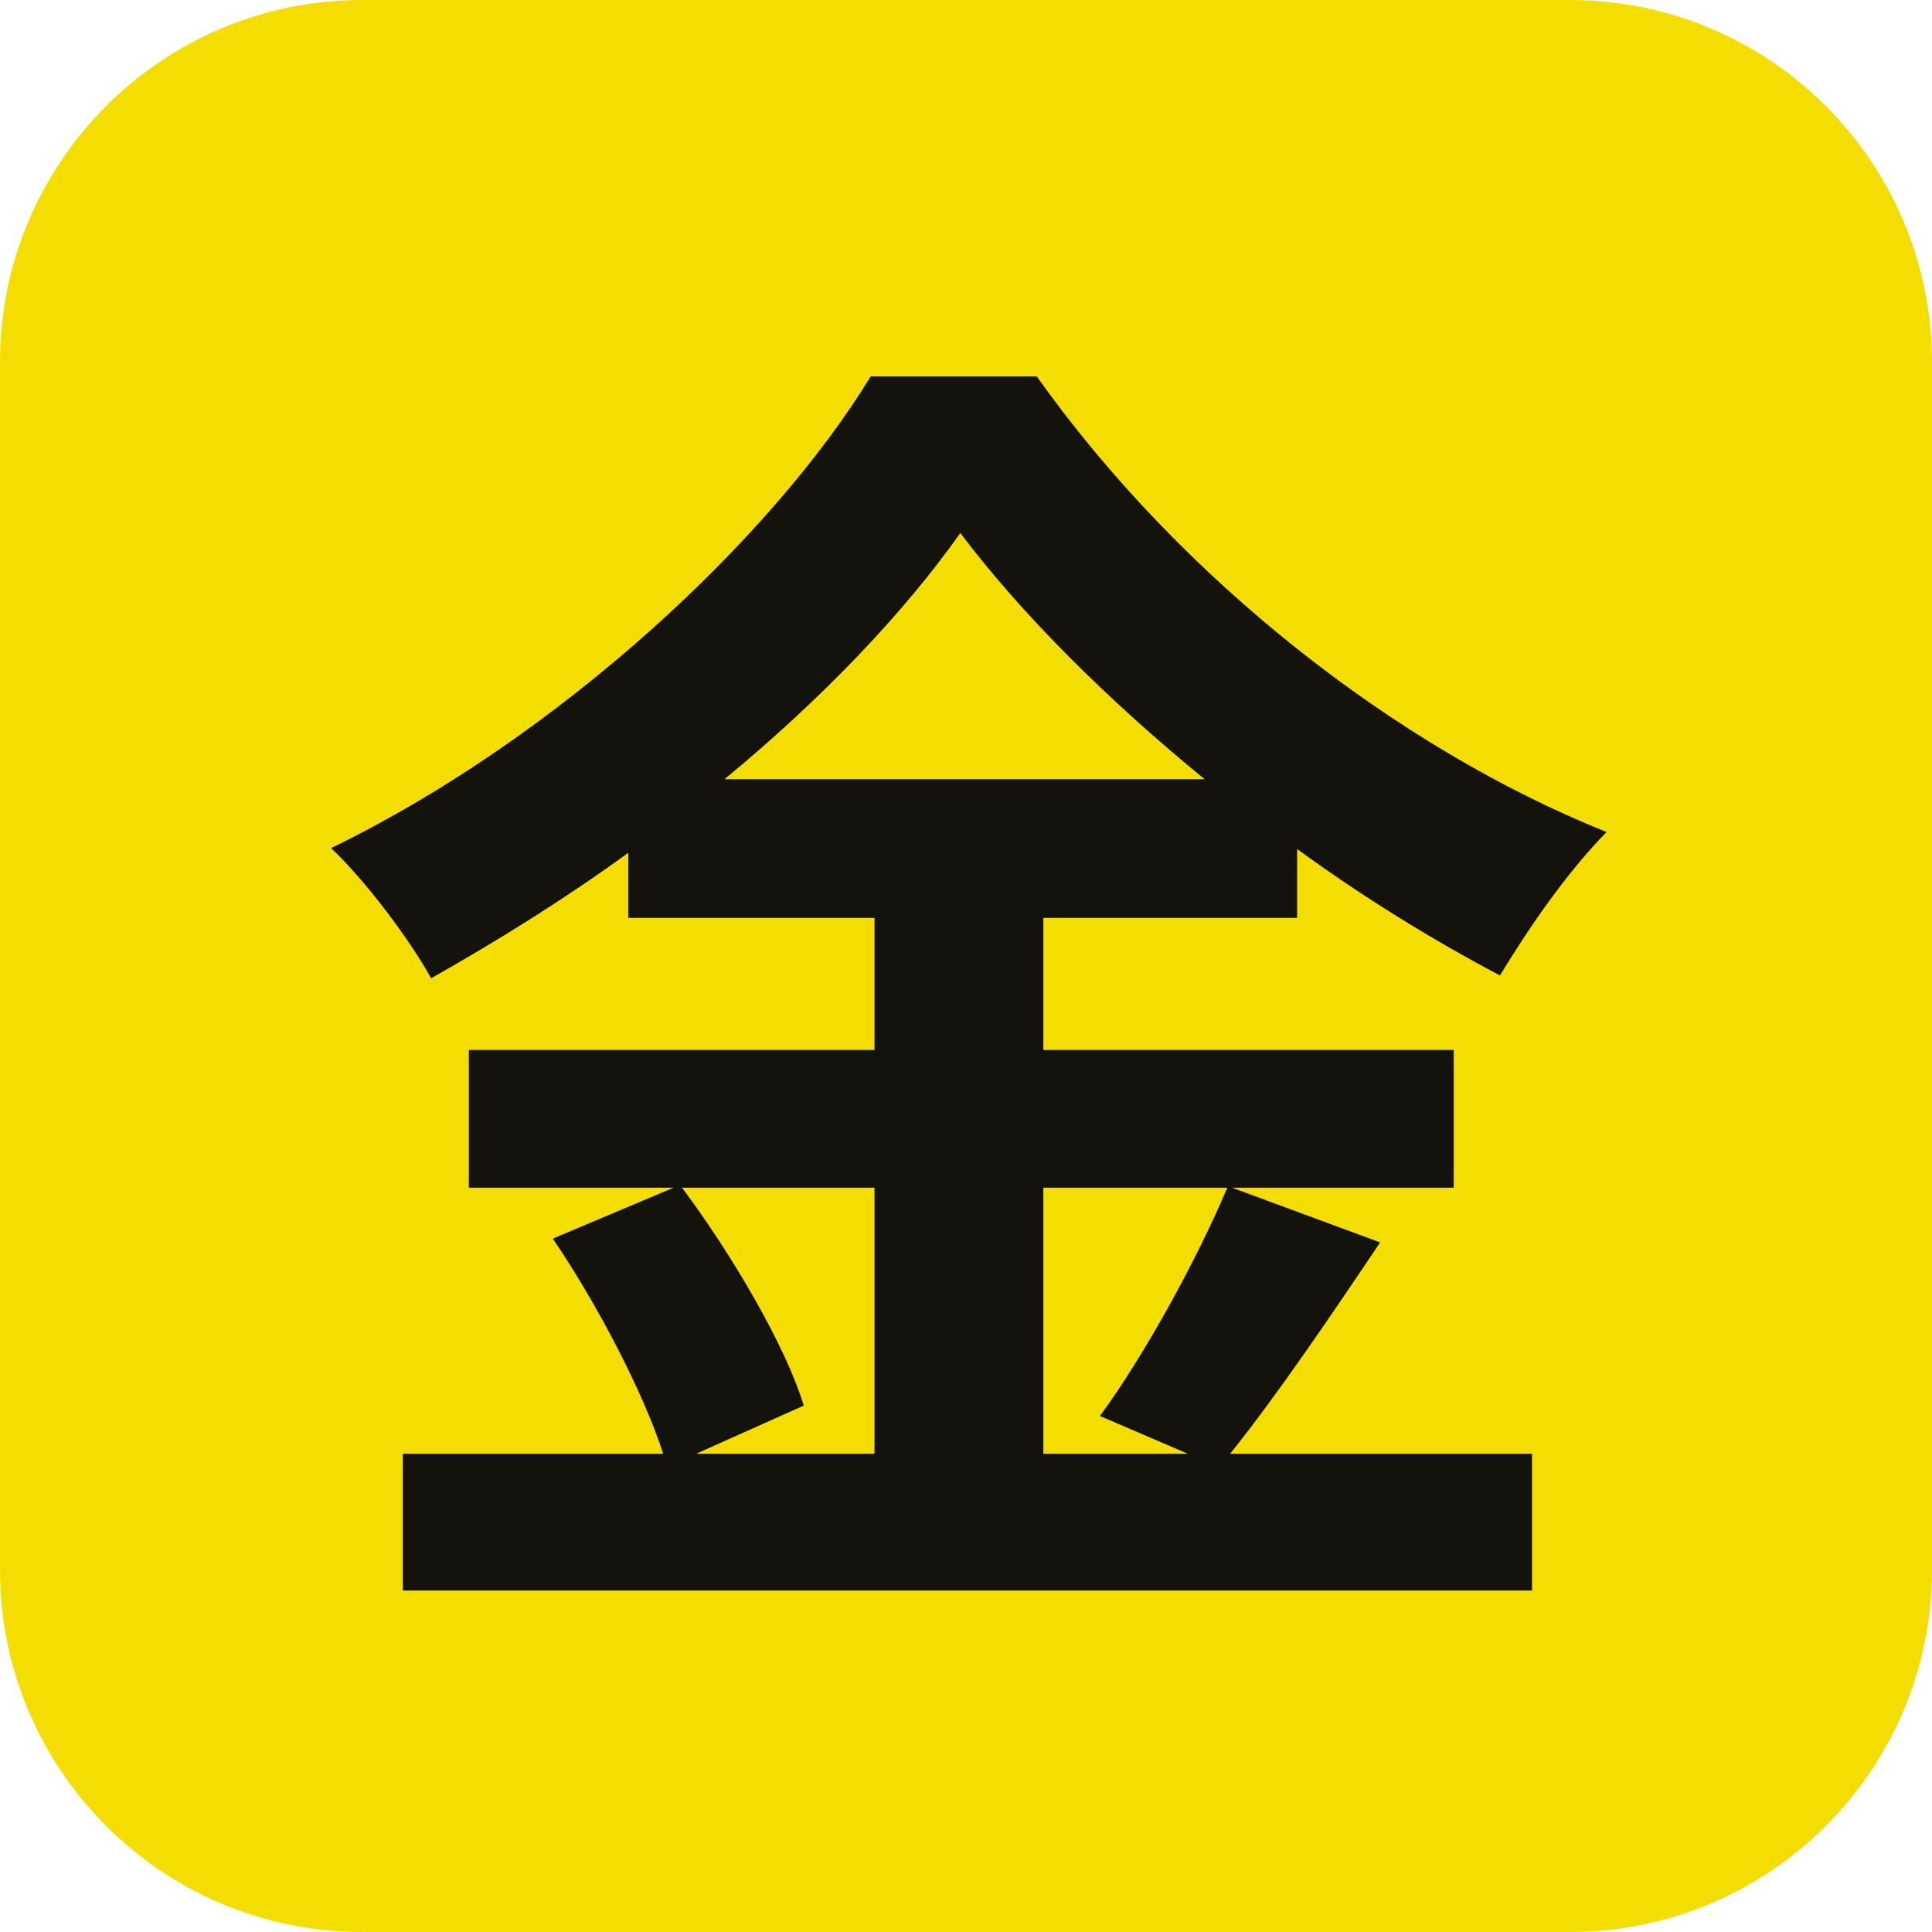
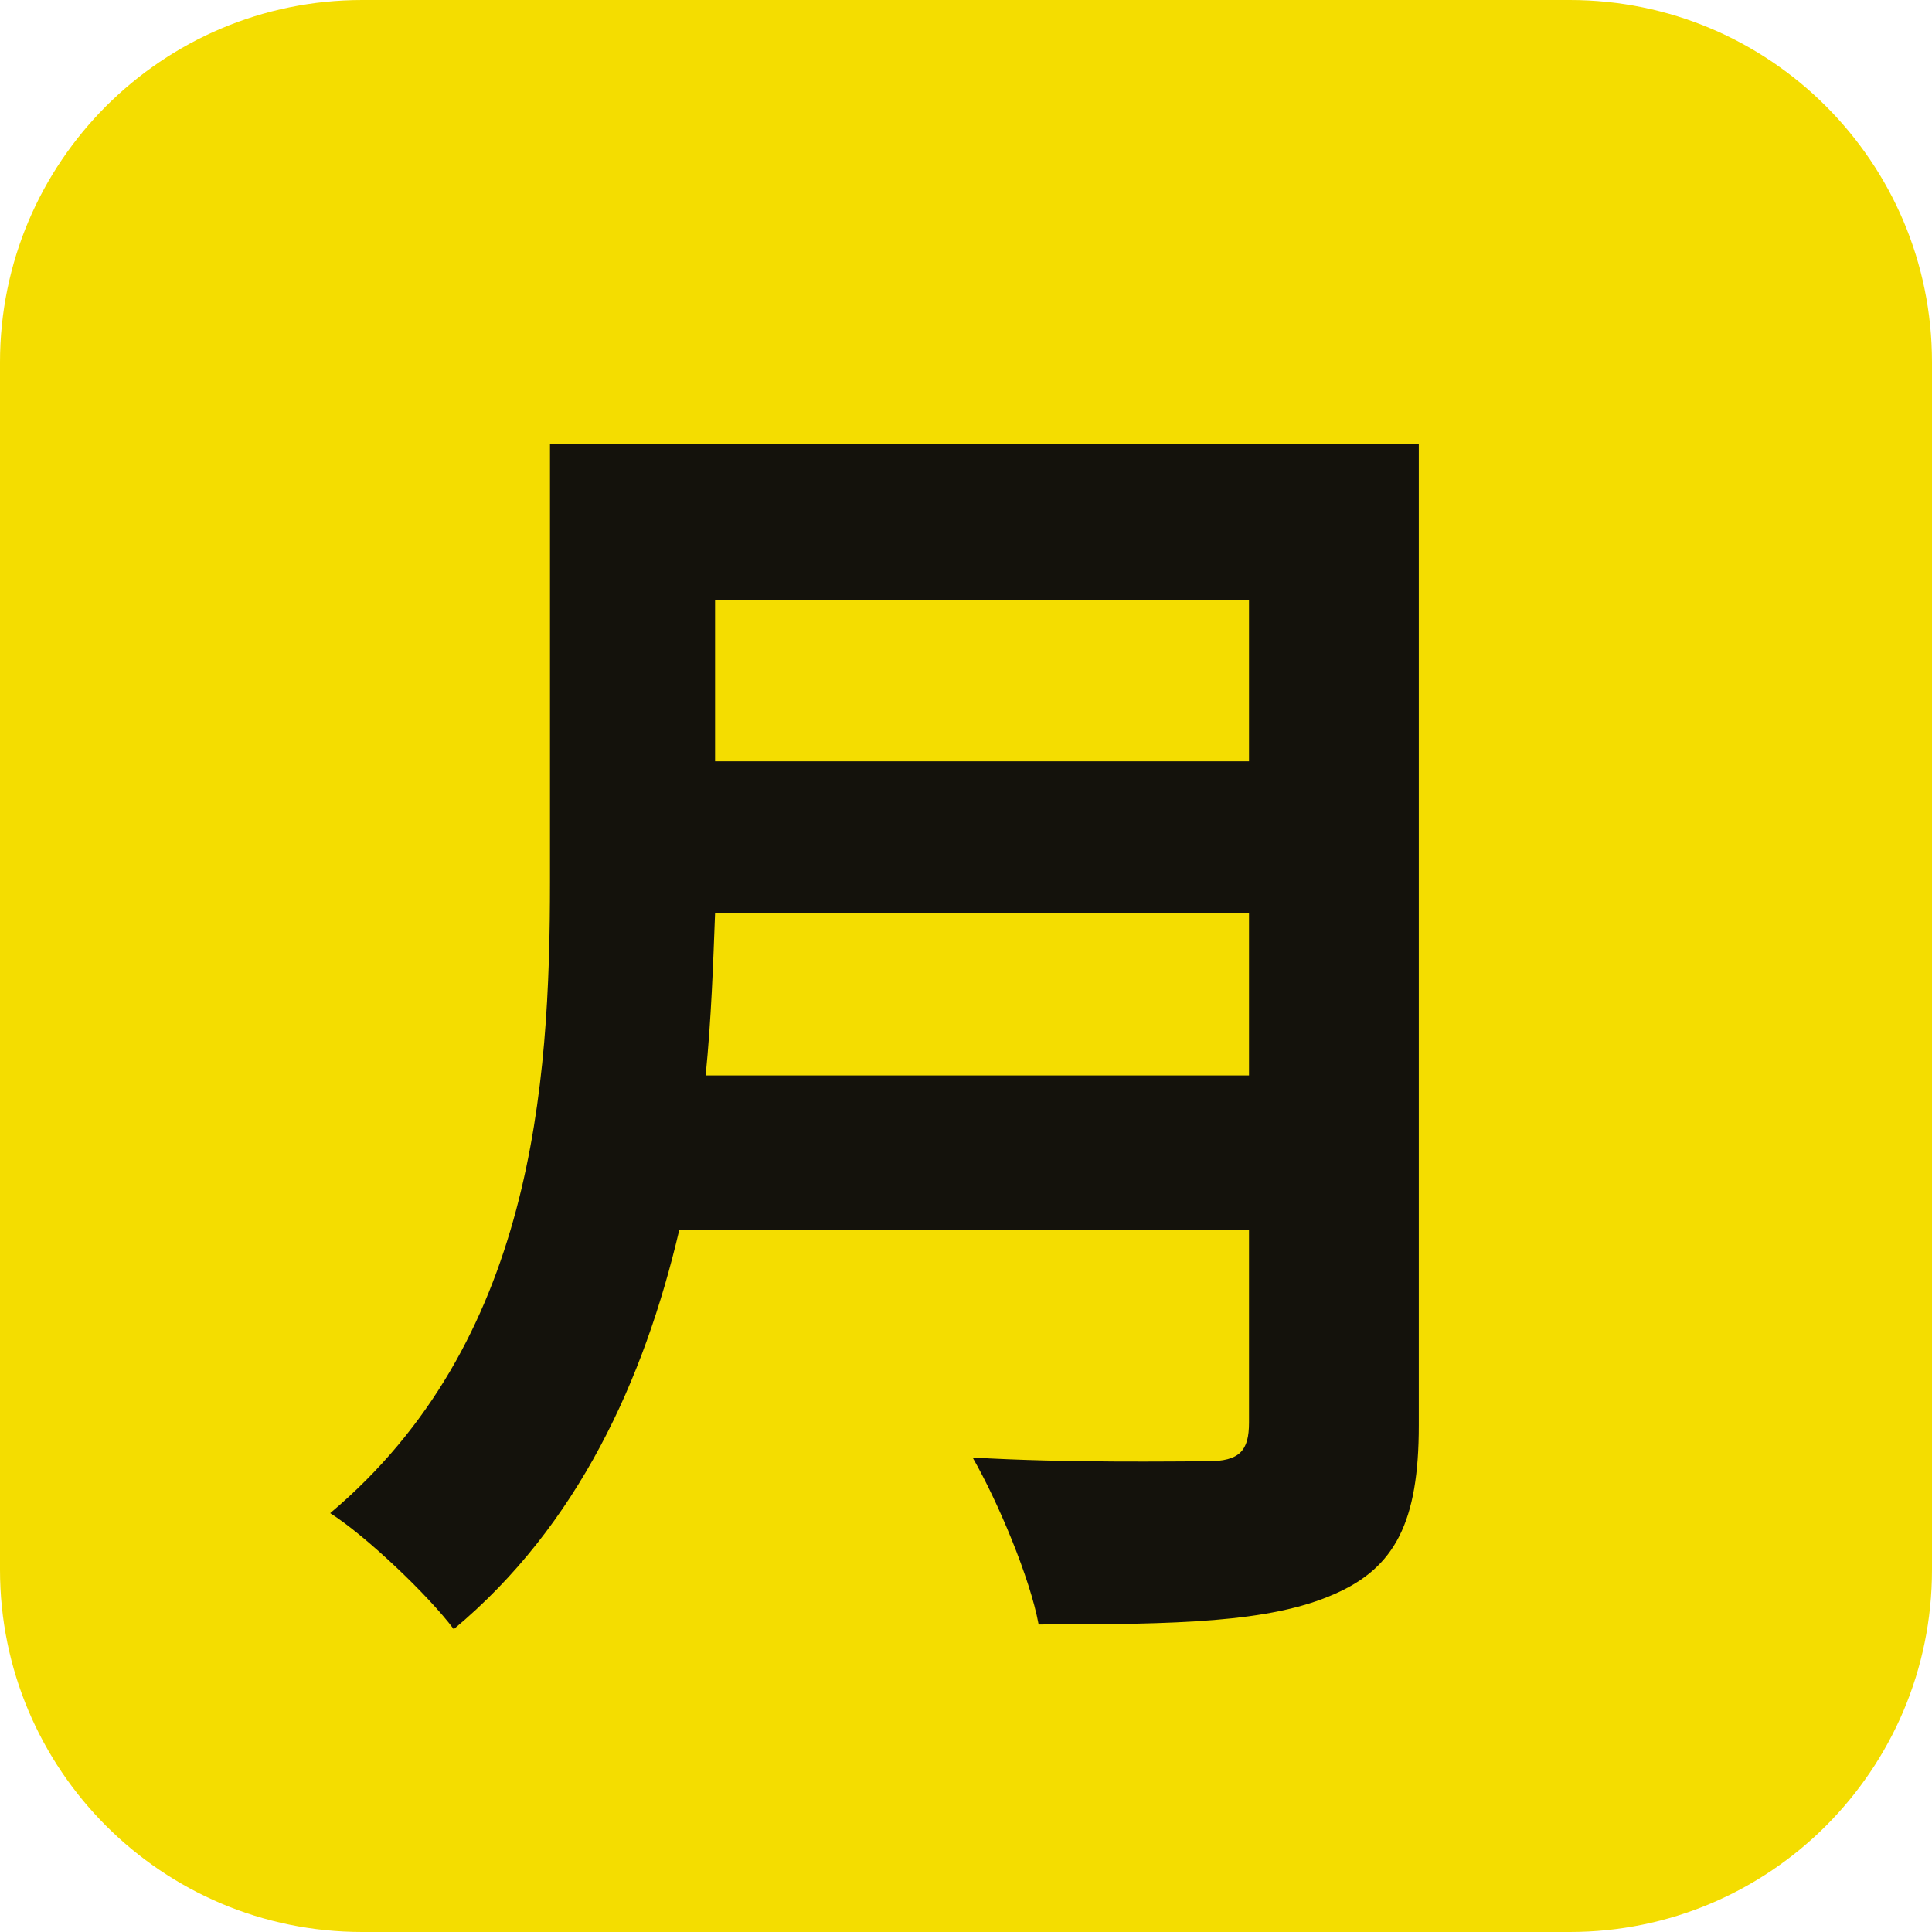
<svg xmlns="http://www.w3.org/2000/svg" viewBox="0 0 32 32">
  <rect width="32" height="32" rx="6" fill="#f4dd00" />
-   <text x="16" y="25" text-anchor="middle" font-family="'Noto Sans JP','Hiragino Kaku Gothic ProN','Yu Gothic',Meiryo,sans-serif" font-weight="900" font-size="22" fill="#14120c">金</text>
+   <text x="16" y="25" text-anchor="middle" font-family="'Noto Sans JP','Hiragino Kaku Gothic ProN','Yu Gothic',Meiryo,sans-serif" font-weight="900" font-size="22" fill="#14120c">月</text>
</svg>
